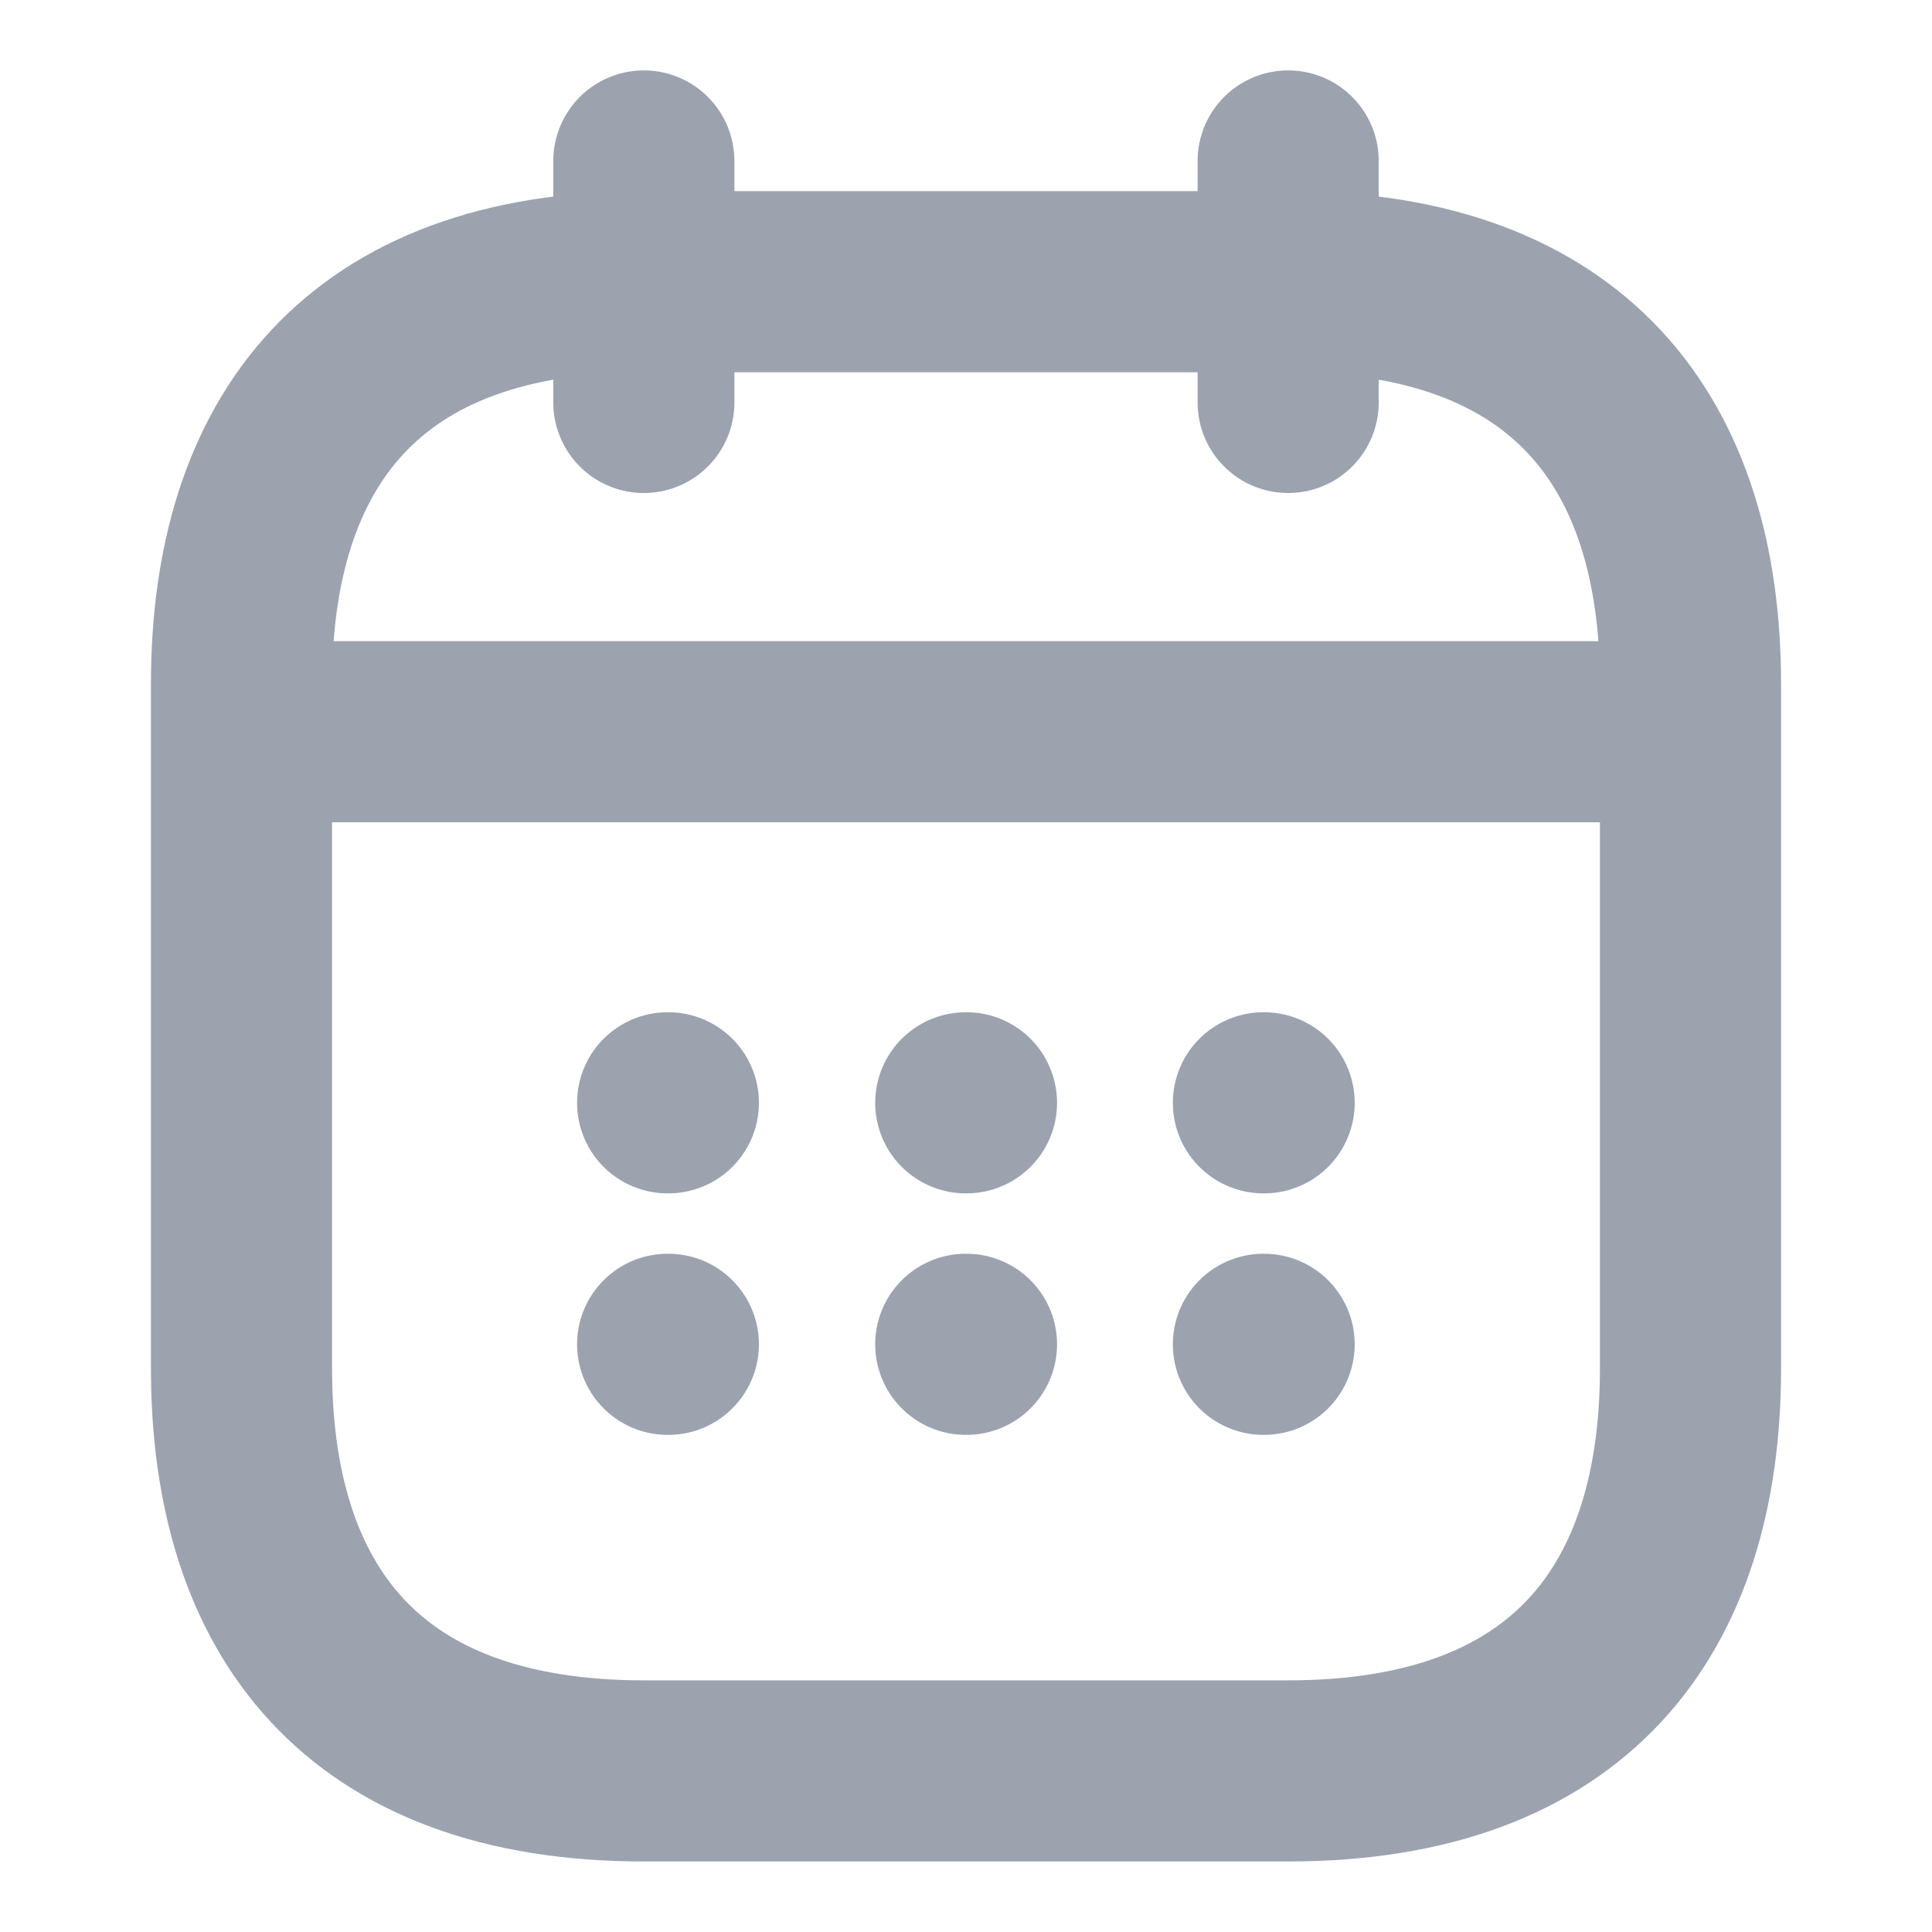
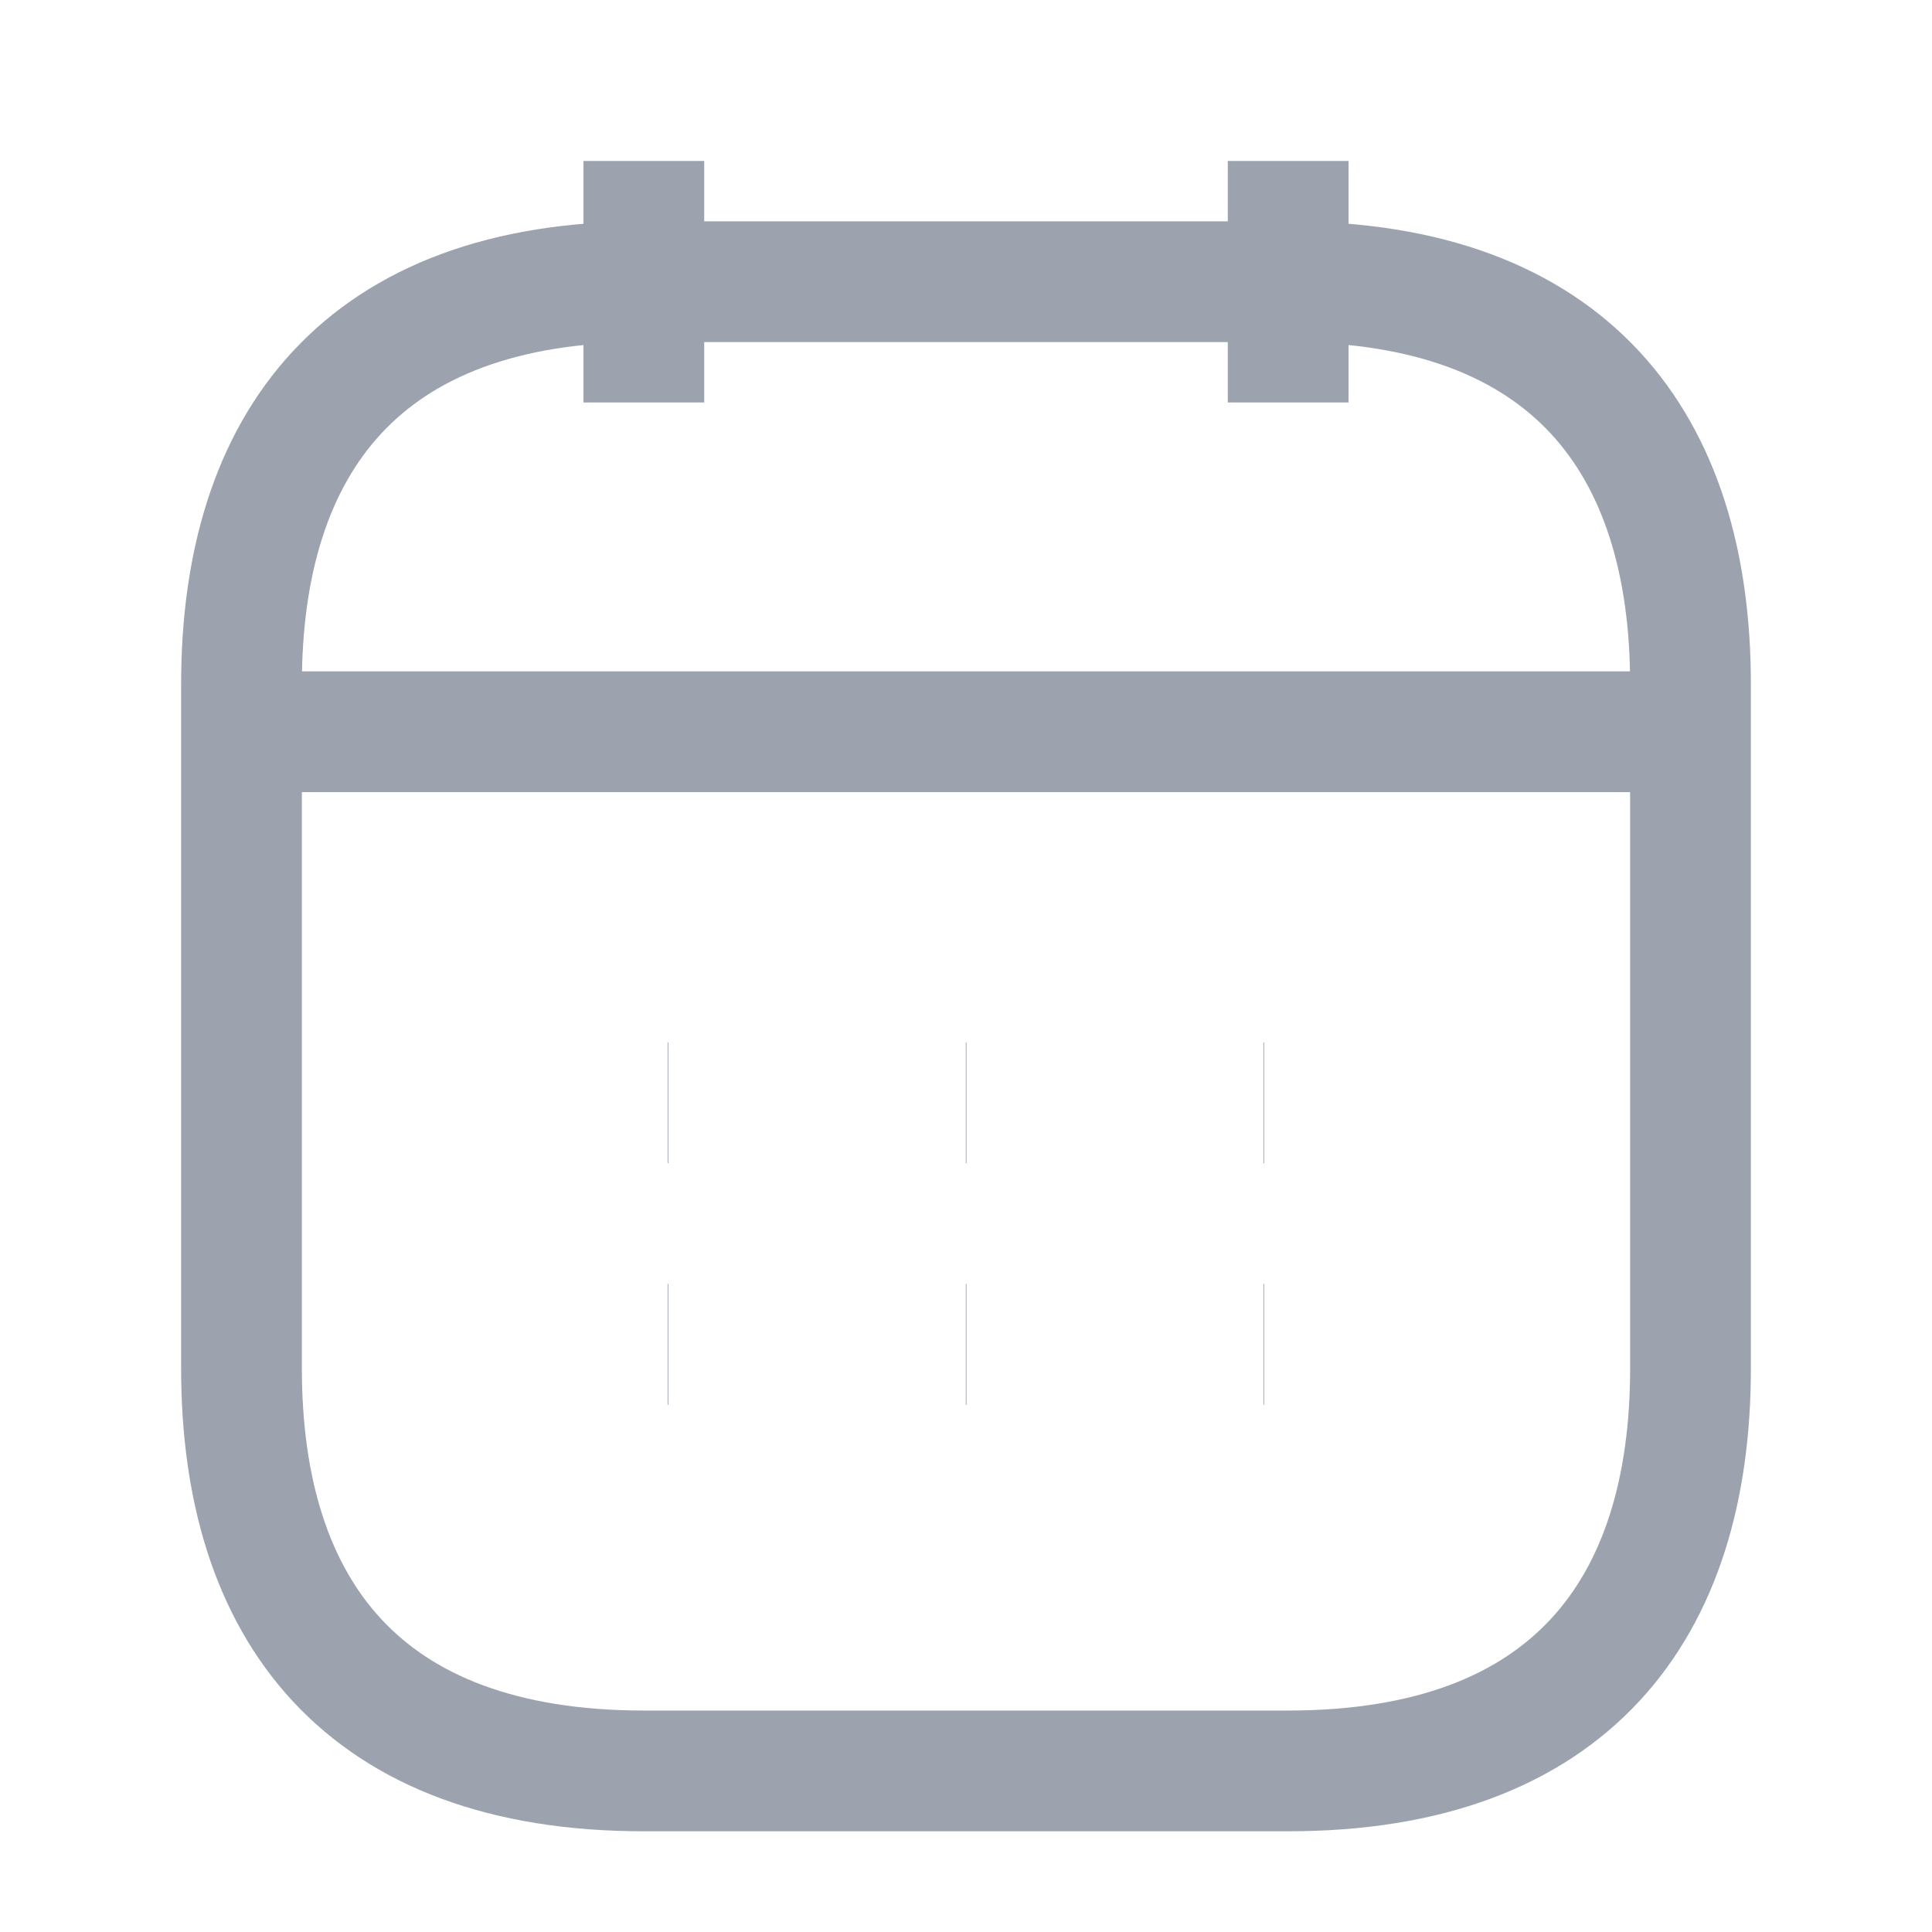
<svg xmlns="http://www.w3.org/2000/svg" width="16" height="16" viewBox="0 0 16 16" fill="none">
-   <path d="M5.332 1.333V3.333" stroke="#9CA3AF" stroke-width="1.5" stroke-miterlimit="10" stroke-linecap="round" stroke-linejoin="round" />
-   <path d="M10.668 1.333V3.333" stroke="#9CA3AF" stroke-width="1.5" stroke-miterlimit="10" stroke-linecap="round" stroke-linejoin="round" />
-   <path d="M2.332 6.06H13.665" stroke="#9CA3AF" stroke-width="1.5" stroke-miterlimit="10" stroke-linecap="round" stroke-linejoin="round" />
-   <path d="M14 5.666V11.333C14 13.333 13 14.666 10.667 14.666H5.333C3 14.666 2 13.333 2 11.333V5.666C2 3.666 3 2.333 5.333 2.333H10.667C13 2.333 14 3.666 14 5.666Z" stroke="#9CA3AF" stroke-width="1.5" stroke-miterlimit="10" stroke-linecap="round" stroke-linejoin="round" />
-   <path d="M10.463 9.133H10.469" stroke="#9CA3AF" stroke-width="1.5" stroke-linecap="round" stroke-linejoin="round" />
-   <path d="M10.463 11.133H10.469" stroke="#9CA3AF" stroke-width="1.5" stroke-linecap="round" stroke-linejoin="round" />
-   <path d="M7.998 9.133H8.004" stroke="#9CA3AF" stroke-width="1.5" stroke-linecap="round" stroke-linejoin="round" />
-   <path d="M7.998 11.133H8.004" stroke="#9CA3AF" stroke-width="1.5" stroke-linecap="round" stroke-linejoin="round" />
-   <path d="M5.529 9.133H5.535" stroke="#9CA3AF" stroke-width="1.5" stroke-linecap="round" stroke-linejoin="round" />
-   <path d="M5.529 11.133H5.535" stroke="#9CA3AF" stroke-width="1.5" stroke-linecap="round" stroke-linejoin="round" />
+   <path d="M5.332 1.333V3.333" stroke="#9CA3AF" strokeWidth="1.5" stroke-miterlimit="10" strokeLinecap="round" strokeLinejoin="round" />
+   <path d="M10.668 1.333V3.333" stroke="#9CA3AF" strokeWidth="1.5" stroke-miterlimit="10" strokeLinecap="round" strokeLinejoin="round" />
+   <path d="M2.332 6.06H13.665" stroke="#9CA3AF" strokeWidth="1.5" stroke-miterlimit="10" strokeLinecap="round" strokeLinejoin="round" />
+   <path d="M14 5.666V11.333C14 13.333 13 14.666 10.667 14.666H5.333C3 14.666 2 13.333 2 11.333V5.666C2 3.666 3 2.333 5.333 2.333H10.667C13 2.333 14 3.666 14 5.666Z" stroke="#9CA3AF" strokeWidth="1.5" stroke-miterlimit="10" strokeLinecap="round" strokeLinejoin="round" />
+   <path d="M10.463 9.133H10.469" stroke="#9CA3AF" strokeWidth="1.5" strokeLinecap="round" strokeLinejoin="round" />
+   <path d="M10.463 11.133H10.469" stroke="#9CA3AF" strokeWidth="1.5" strokeLinecap="round" strokeLinejoin="round" />
+   <path d="M7.998 9.133H8.004" stroke="#9CA3AF" strokeWidth="1.5" strokeLinecap="round" strokeLinejoin="round" />
+   <path d="M7.998 11.133H8.004" stroke="#9CA3AF" strokeWidth="1.5" strokeLinecap="round" strokeLinejoin="round" />
+   <path d="M5.529 9.133H5.535" stroke="#9CA3AF" strokeWidth="1.5" strokeLinecap="round" strokeLinejoin="round" />
+   <path d="M5.529 11.133H5.535" stroke="#9CA3AF" strokeWidth="1.5" strokeLinecap="round" strokeLinejoin="round" />
</svg>
